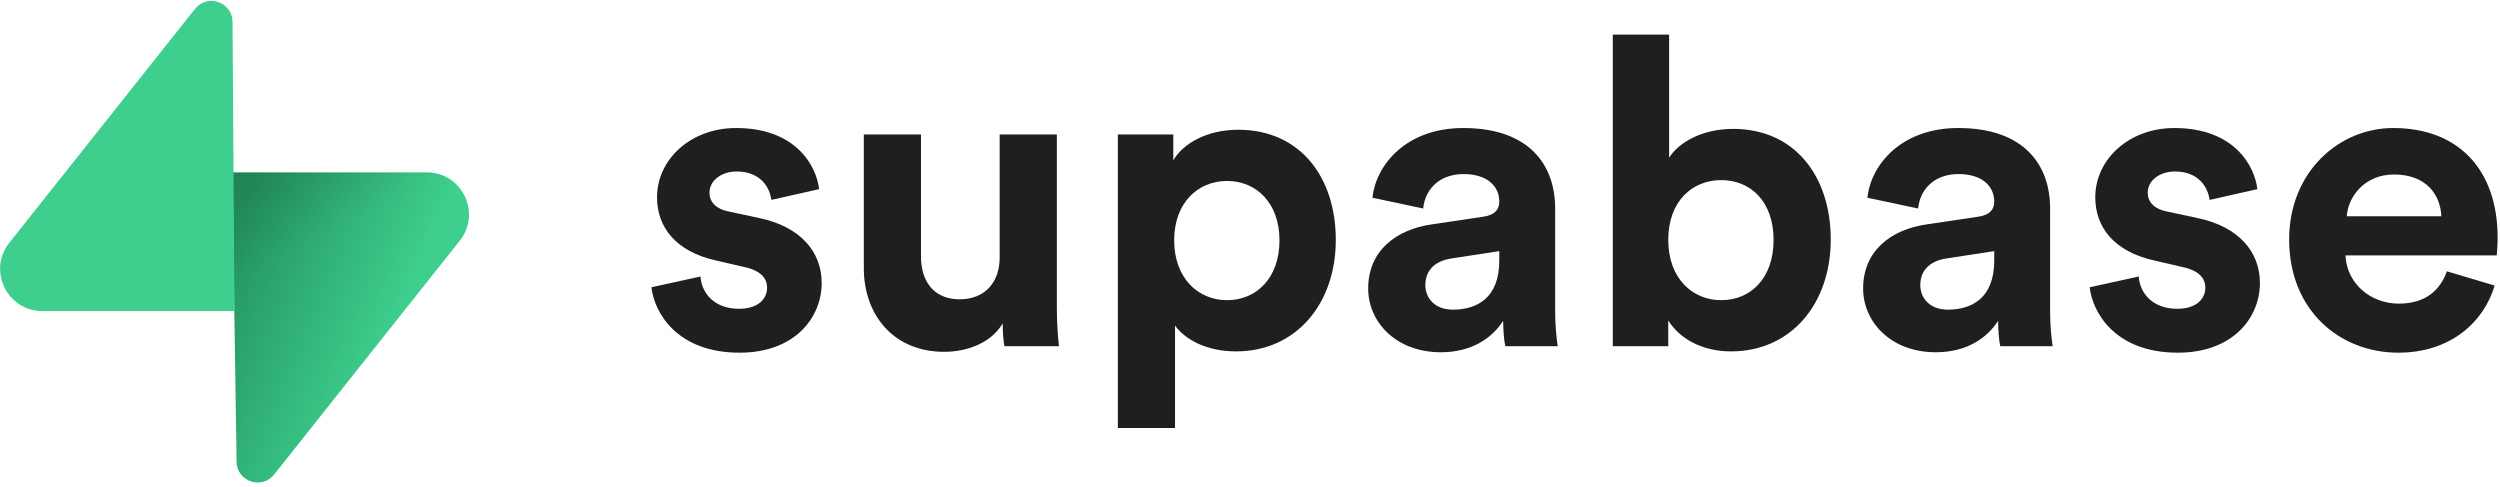
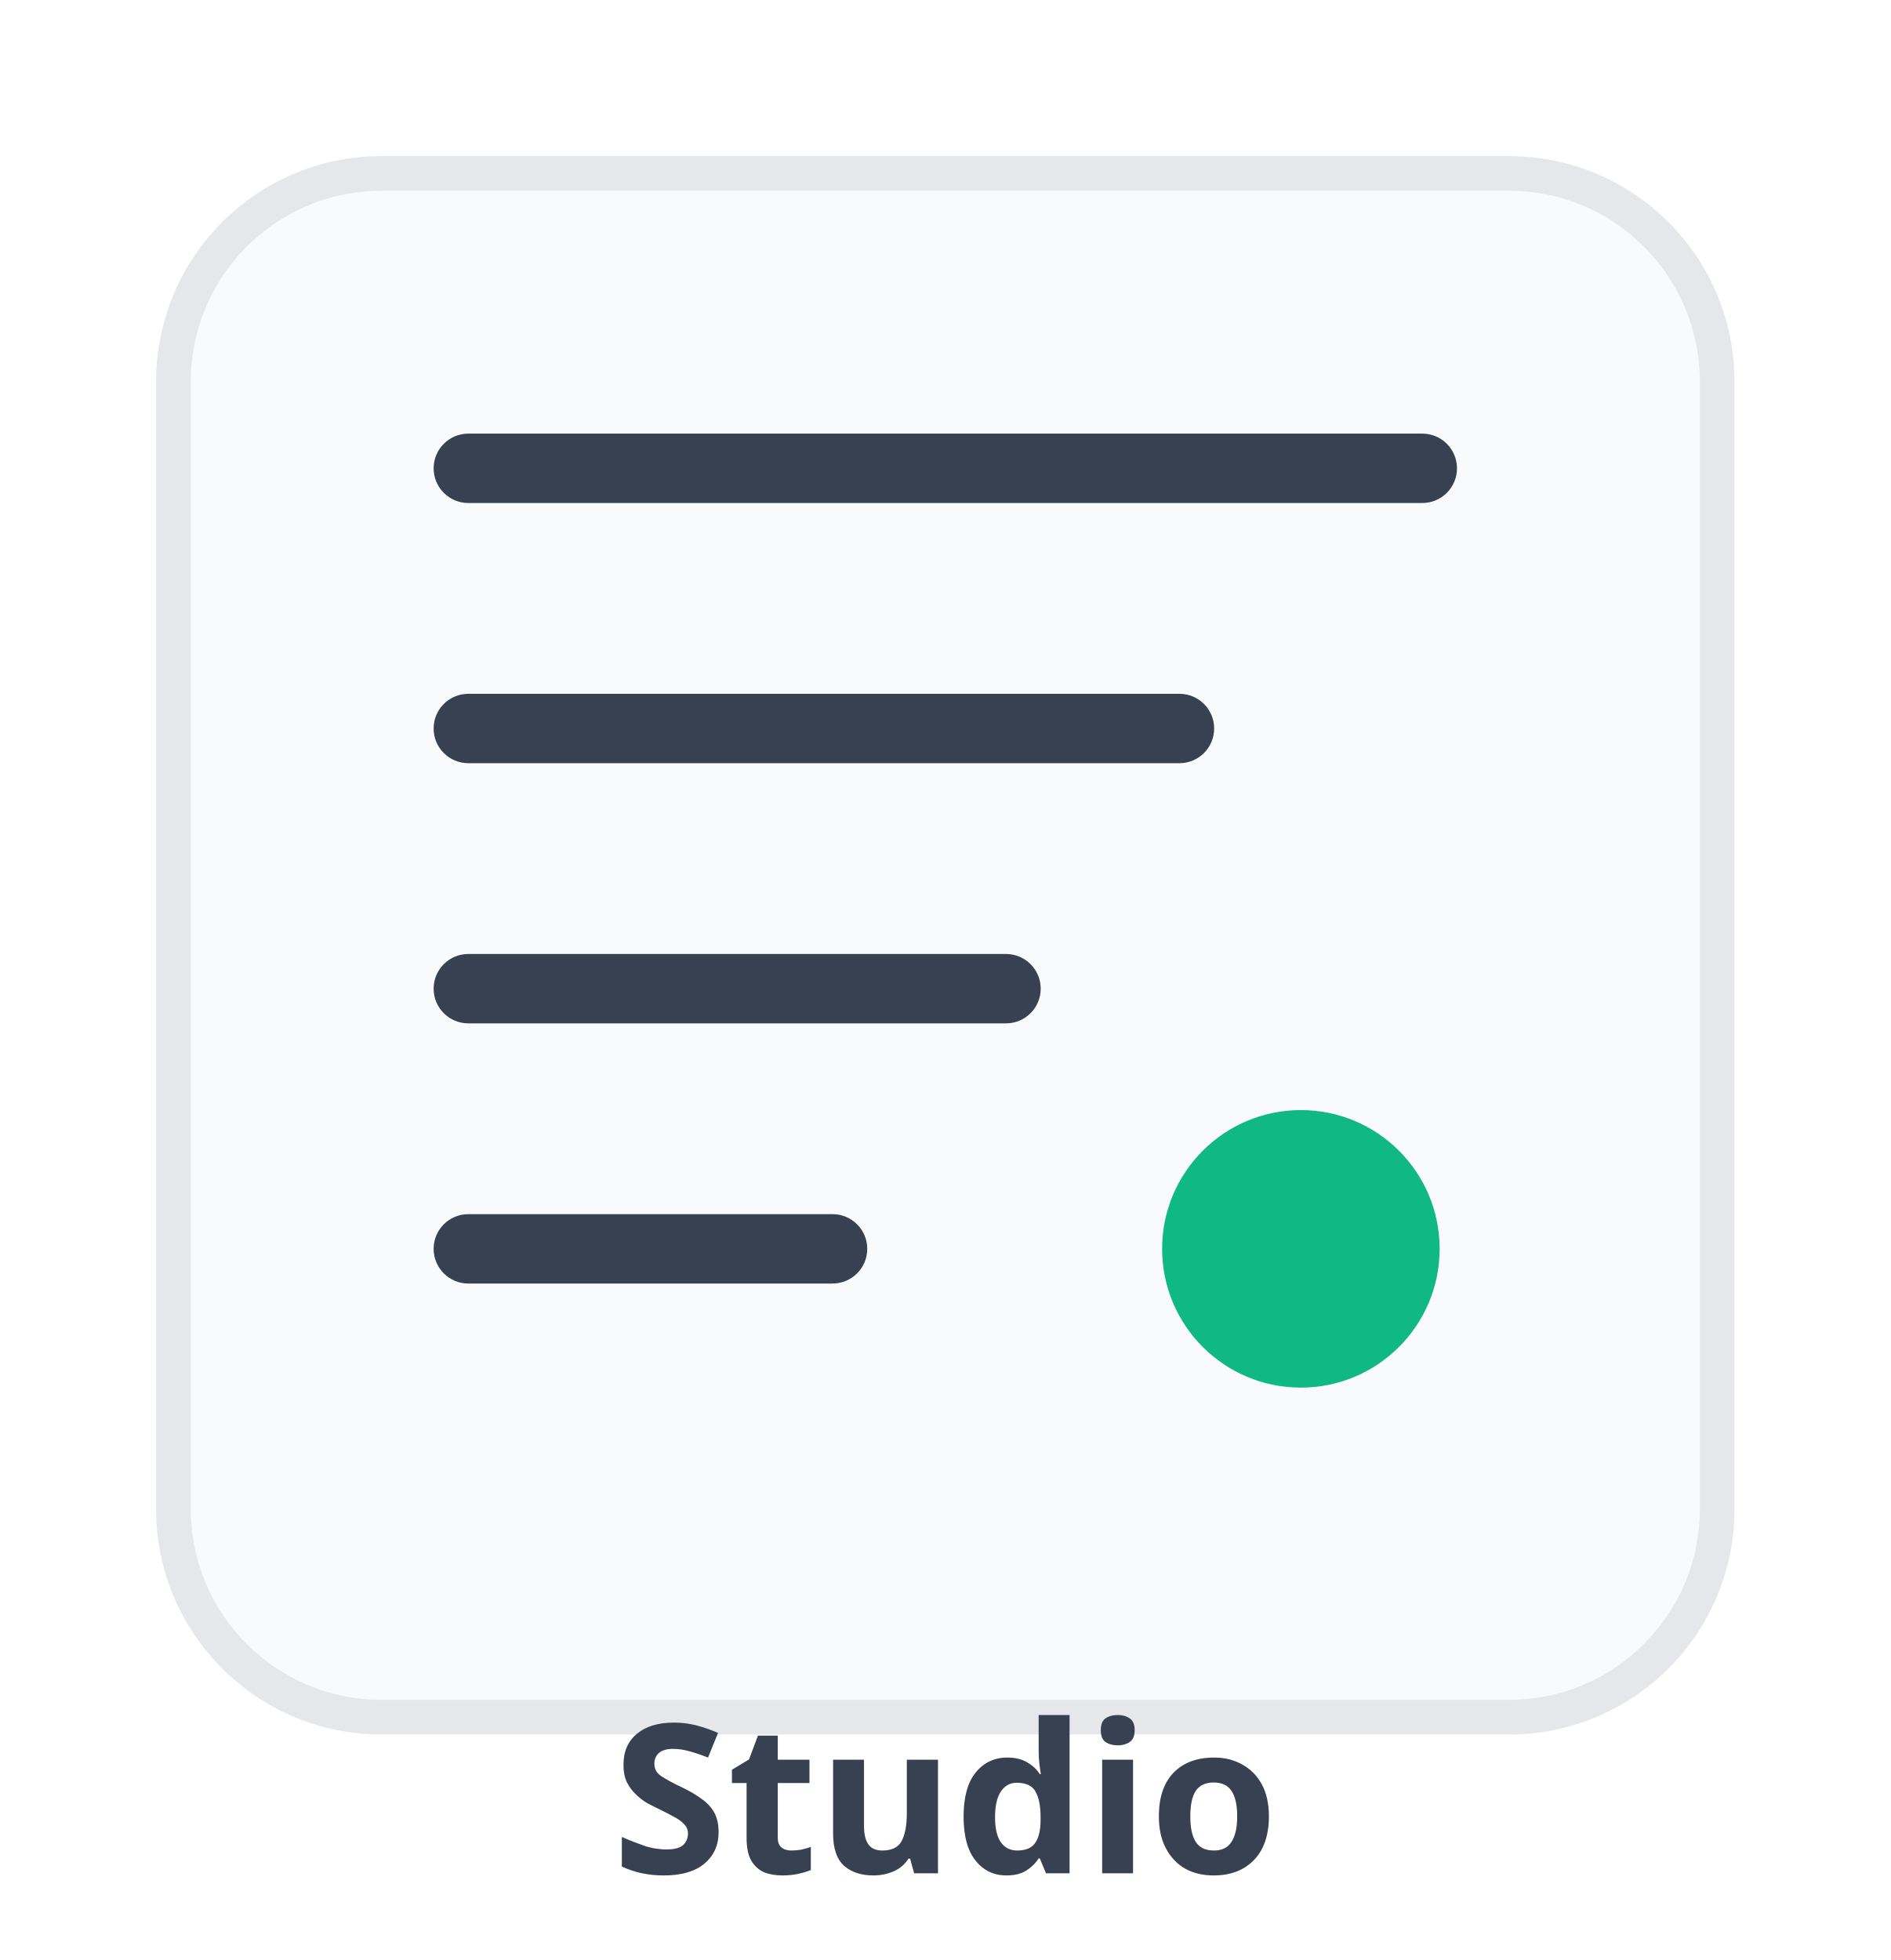
- <svg xmlns="http://www.w3.org/2000/svg" width="581" height="113" viewBox="0 0 581 113" fill="none">
-   <path d="M151.397 66.761C151.996 72.362 157.091 81.964 171.877 81.964C184.764 81.964 190.959 73.763 190.959 65.761C190.959 58.559 186.063 52.658 176.373 50.657L169.379 49.157C166.682 48.657 164.884 47.157 164.884 44.756C164.884 41.956 167.681 39.855 171.178 39.855C176.772 39.855 178.87 43.556 179.27 46.457L190.359 43.956C189.76 38.655 185.064 29.753 171.078 29.753C160.488 29.753 152.696 37.054 152.696 45.856C152.696 52.758 156.991 58.459 166.482 60.56L172.976 62.06C176.772 62.86 178.271 64.661 178.271 66.861C178.271 69.462 176.173 71.762 171.777 71.762C165.983 71.762 163.085 68.161 162.786 64.26L151.397 66.761Z" fill="#1F1F1F" />
-   <path d="M233.421 80.464H246.109C245.909 78.763 245.609 75.363 245.609 71.562V31.253H232.321V59.859C232.321 65.561 228.925 69.561 223.031 69.561C216.837 69.561 214.039 65.16 214.039 59.659V31.253H200.752V62.36C200.752 73.062 207.545 81.764 219.434 81.764C224.628 81.764 230.325 79.764 233.022 75.163C233.022 77.163 233.221 79.464 233.421 80.464Z" fill="#1F1F1F" />
-   <path d="M273.076 99.468V75.663C275.473 78.964 280.469 81.664 287.263 81.664C301.149 81.664 310.439 70.662 310.439 55.758C310.439 41.155 302.148 30.153 287.762 30.153C280.37 30.153 274.875 33.453 272.677 37.254V31.253H259.79V99.468H273.076ZM297.352 55.858C297.352 64.661 291.958 69.762 285.164 69.762C278.372 69.762 272.877 64.561 272.877 55.858C272.877 47.157 278.372 42.055 285.164 42.055C291.958 42.055 297.352 47.157 297.352 55.858Z" fill="#1F1F1F" />
-   <path d="M317.964 67.061C317.964 74.763 324.357 81.865 334.848 81.865C342.139 81.865 346.835 78.464 349.332 74.563C349.332 76.463 349.532 79.164 349.832 80.464H362.02C361.72 78.764 361.422 75.263 361.422 72.662V48.457C361.422 38.555 355.627 29.753 340.043 29.753C326.855 29.753 319.761 38.255 318.963 45.956L330.751 48.457C331.151 44.156 334.348 40.455 340.141 40.455C345.737 40.455 348.434 43.356 348.434 46.857C348.434 48.557 347.536 49.957 344.738 50.358L332.65 52.158C324.458 53.358 317.964 58.259 317.964 67.061ZM337.644 71.962C333.349 71.962 331.25 69.162 331.25 66.261C331.25 62.46 333.947 60.56 337.345 60.06L348.434 58.359V60.56C348.434 69.262 343.239 71.962 337.644 71.962Z" fill="#1F1F1F" />
-   <path d="M387.703 80.464V74.463C390.299 78.664 395.494 81.664 402.288 81.664C416.276 81.664 425.467 70.562 425.467 55.658C425.467 41.055 417.174 29.953 402.788 29.953C395.494 29.953 390.1 33.154 387.902 36.654V8.048H374.815V80.464H387.703ZM412.178 55.758C412.178 64.76 406.784 69.762 399.99 69.762C393.297 69.762 387.703 64.661 387.703 55.758C387.703 46.756 393.297 41.855 399.99 41.855C406.784 41.855 412.178 46.756 412.178 55.758Z" fill="#1F1F1F" />
-   <path d="M432.99 67.061C432.99 74.763 439.383 81.865 449.873 81.865C457.165 81.865 461.862 78.464 464.358 74.563C464.358 76.463 464.559 79.164 464.858 80.464H477.046C476.748 78.764 476.448 75.263 476.448 72.662V48.457C476.448 38.555 470.653 29.753 455.068 29.753C441.881 29.753 434.788 38.255 433.989 45.956L445.776 48.457C446.177 44.156 449.374 40.455 455.167 40.455C460.763 40.455 463.46 43.356 463.46 46.857C463.46 48.557 462.561 49.957 459.763 50.358L447.676 52.158C439.484 53.358 432.99 58.259 432.99 67.061ZM452.671 71.962C448.375 71.962 446.276 69.162 446.276 66.261C446.276 62.46 448.973 60.56 452.371 60.06L463.46 58.359V60.56C463.46 69.262 458.265 71.962 452.671 71.962Z" fill="#1F1F1F" />
-   <path d="M485.645 66.761C486.243 72.362 491.339 81.964 506.124 81.964C519.012 81.964 525.205 73.763 525.205 65.761C525.205 58.559 520.311 52.658 510.62 50.657L503.626 49.157C500.929 48.657 499.132 47.157 499.132 44.756C499.132 41.956 501.928 39.855 505.425 39.855C511.021 39.855 513.118 43.556 513.519 46.457L524.607 43.956C524.007 38.655 519.312 29.753 505.326 29.753C494.735 29.753 486.944 37.054 486.944 45.856C486.944 52.758 491.238 58.459 500.73 60.56L507.224 62.06C511.021 62.86 512.519 64.661 512.519 66.861C512.519 69.462 510.421 71.762 506.025 71.762C500.23 71.762 497.334 68.161 497.034 64.26L485.645 66.761Z" fill="#1F1F1F" />
-   <path d="M545.385 50.257C545.685 45.756 549.482 40.555 556.375 40.555C563.967 40.555 567.165 45.356 567.365 50.257H545.385ZM568.664 63.06C567.065 67.461 563.668 70.562 557.474 70.562C550.88 70.562 545.385 65.861 545.087 59.359H580.252C580.252 59.159 580.451 57.159 580.451 55.258C580.451 39.455 571.361 29.753 556.175 29.753C543.588 29.753 531.998 39.955 531.998 55.659C531.998 72.262 543.886 81.964 557.374 81.964C569.462 81.964 577.255 74.863 579.753 66.361L568.664 63.06Z" fill="#1F1F1F" />
-   <path d="M63.708 110.284C60.848 113.885 55.05 111.912 54.981 107.314L53.974 40.062L99.194 40.062C107.384 40.062 111.952 49.523 106.859 55.937L63.708 110.284Z" fill="url(#paint0_linear)" />
-   <path d="M63.708 110.284C60.848 113.885 55.05 111.912 54.981 107.314L53.974 40.062L99.194 40.062C107.384 40.062 111.952 49.523 106.859 55.937L63.708 110.284Z" fill="url(#paint1_linear)" fill-opacity="0.2" />
-   <path d="M45.317 2.071C48.176 -1.53 53.974 0.443 54.043 5.041L54.485 72.292H9.831C1.64 72.292 -2.928 62.832 2.166 56.417L45.317 2.071Z" fill="#3ECF8E" />
-   <defs>
-     <linearGradient id="paint0_linear" x1="53.974" y1="54.974" x2="94.163" y2="71.829" gradientUnits="userSpaceOnUse">
-       <stop stop-color="#249361" />
-       <stop offset="1" stop-color="#3ECF8E" />
-     </linearGradient>
-     <linearGradient id="paint1_linear" x1="36.156" y1="30.578" x2="54.484" y2="65.08" gradientUnits="userSpaceOnUse">
-       <stop />
-       <stop offset="1" stop-opacity="0" />
-     </linearGradient>
-   </defs>
+ <svg xmlns="http://www.w3.org/2000/svg" width="109" height="113" viewBox="0 0 109 113" fill="none">
+   <rect x="10" y="10" width="89" height="89" rx="12" fill="#F9FAFB" stroke="#E5E7EB" stroke-width="2" />
+   <rect x="25" y="25" width="59" height="4" rx="2" fill="#374151" />
+   <rect x="25" y="40" width="45" height="4" rx="2" fill="#374151" />
+   <rect x="25" y="55" width="35" height="4" rx="2" fill="#374151" />
+   <rect x="25" y="70" width="25" height="4" rx="2" fill="#374151" />
+   <circle cx="75" cy="72" r="8" fill="#10B981" />
+   <text x="54.5" y="108" text-anchor="middle" font-family="system-ui, sans-serif" font-size="12" font-weight="600" fill="#374151">Studio</text>
</svg>
